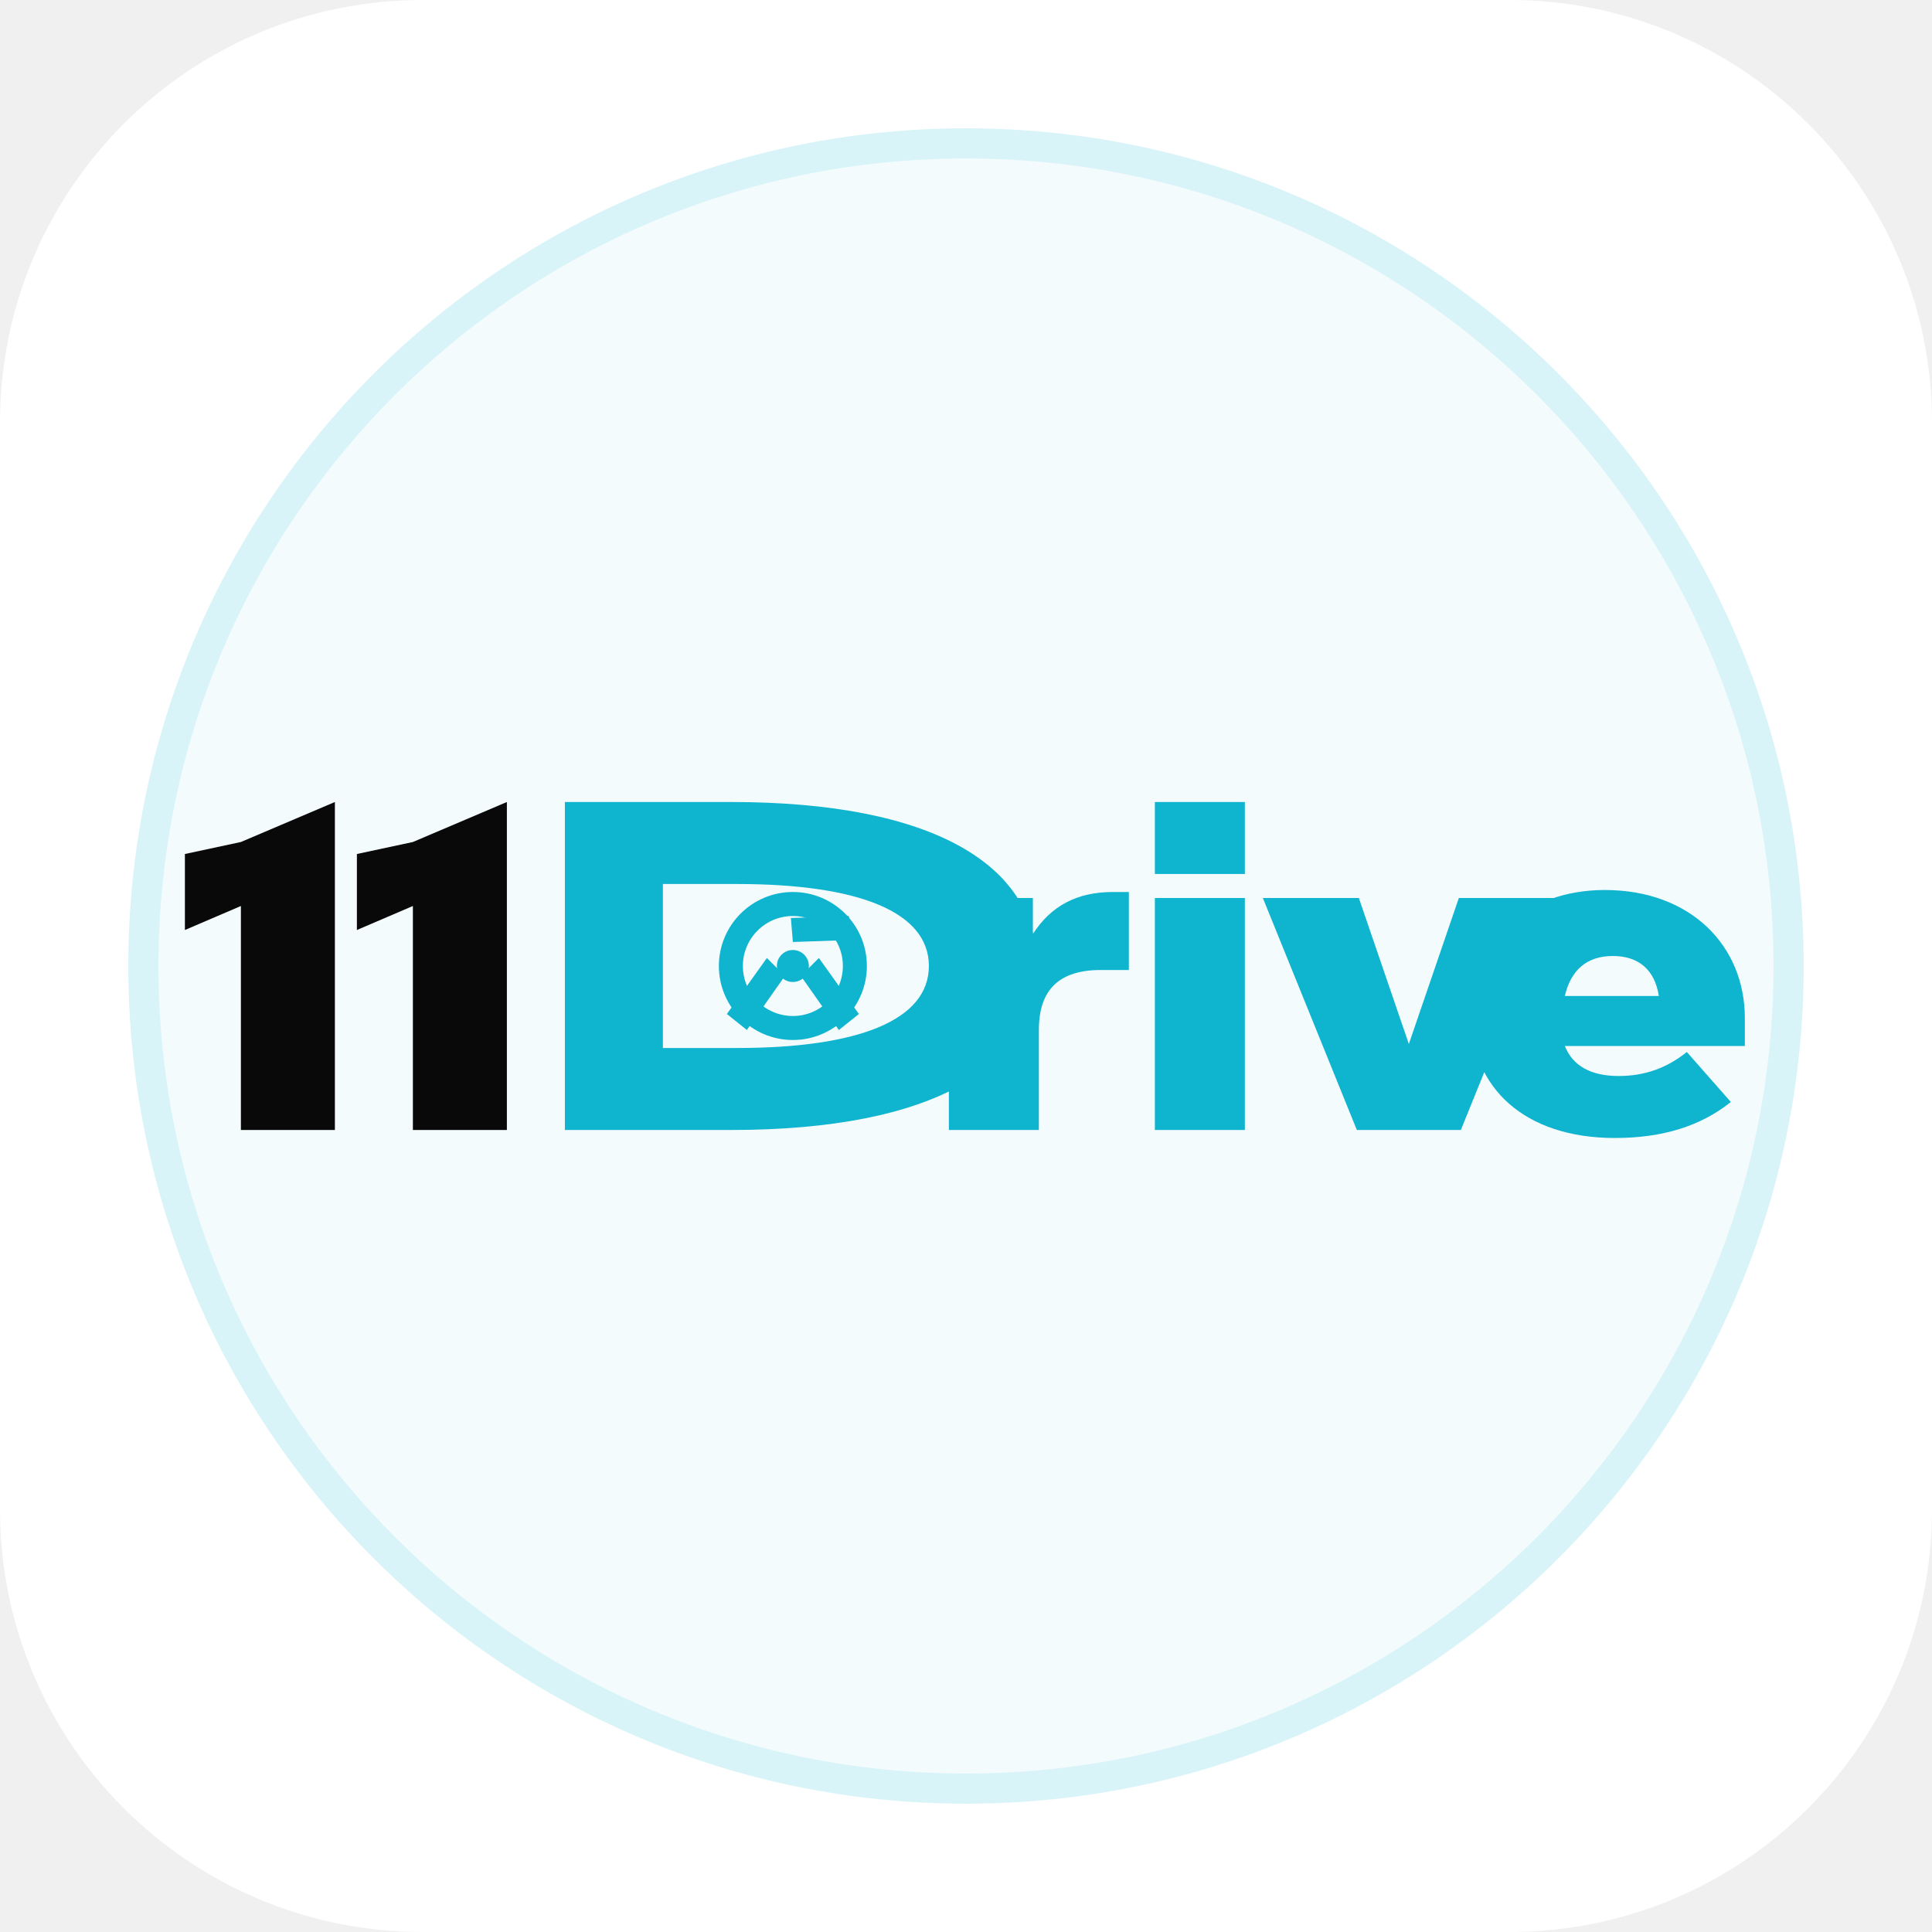
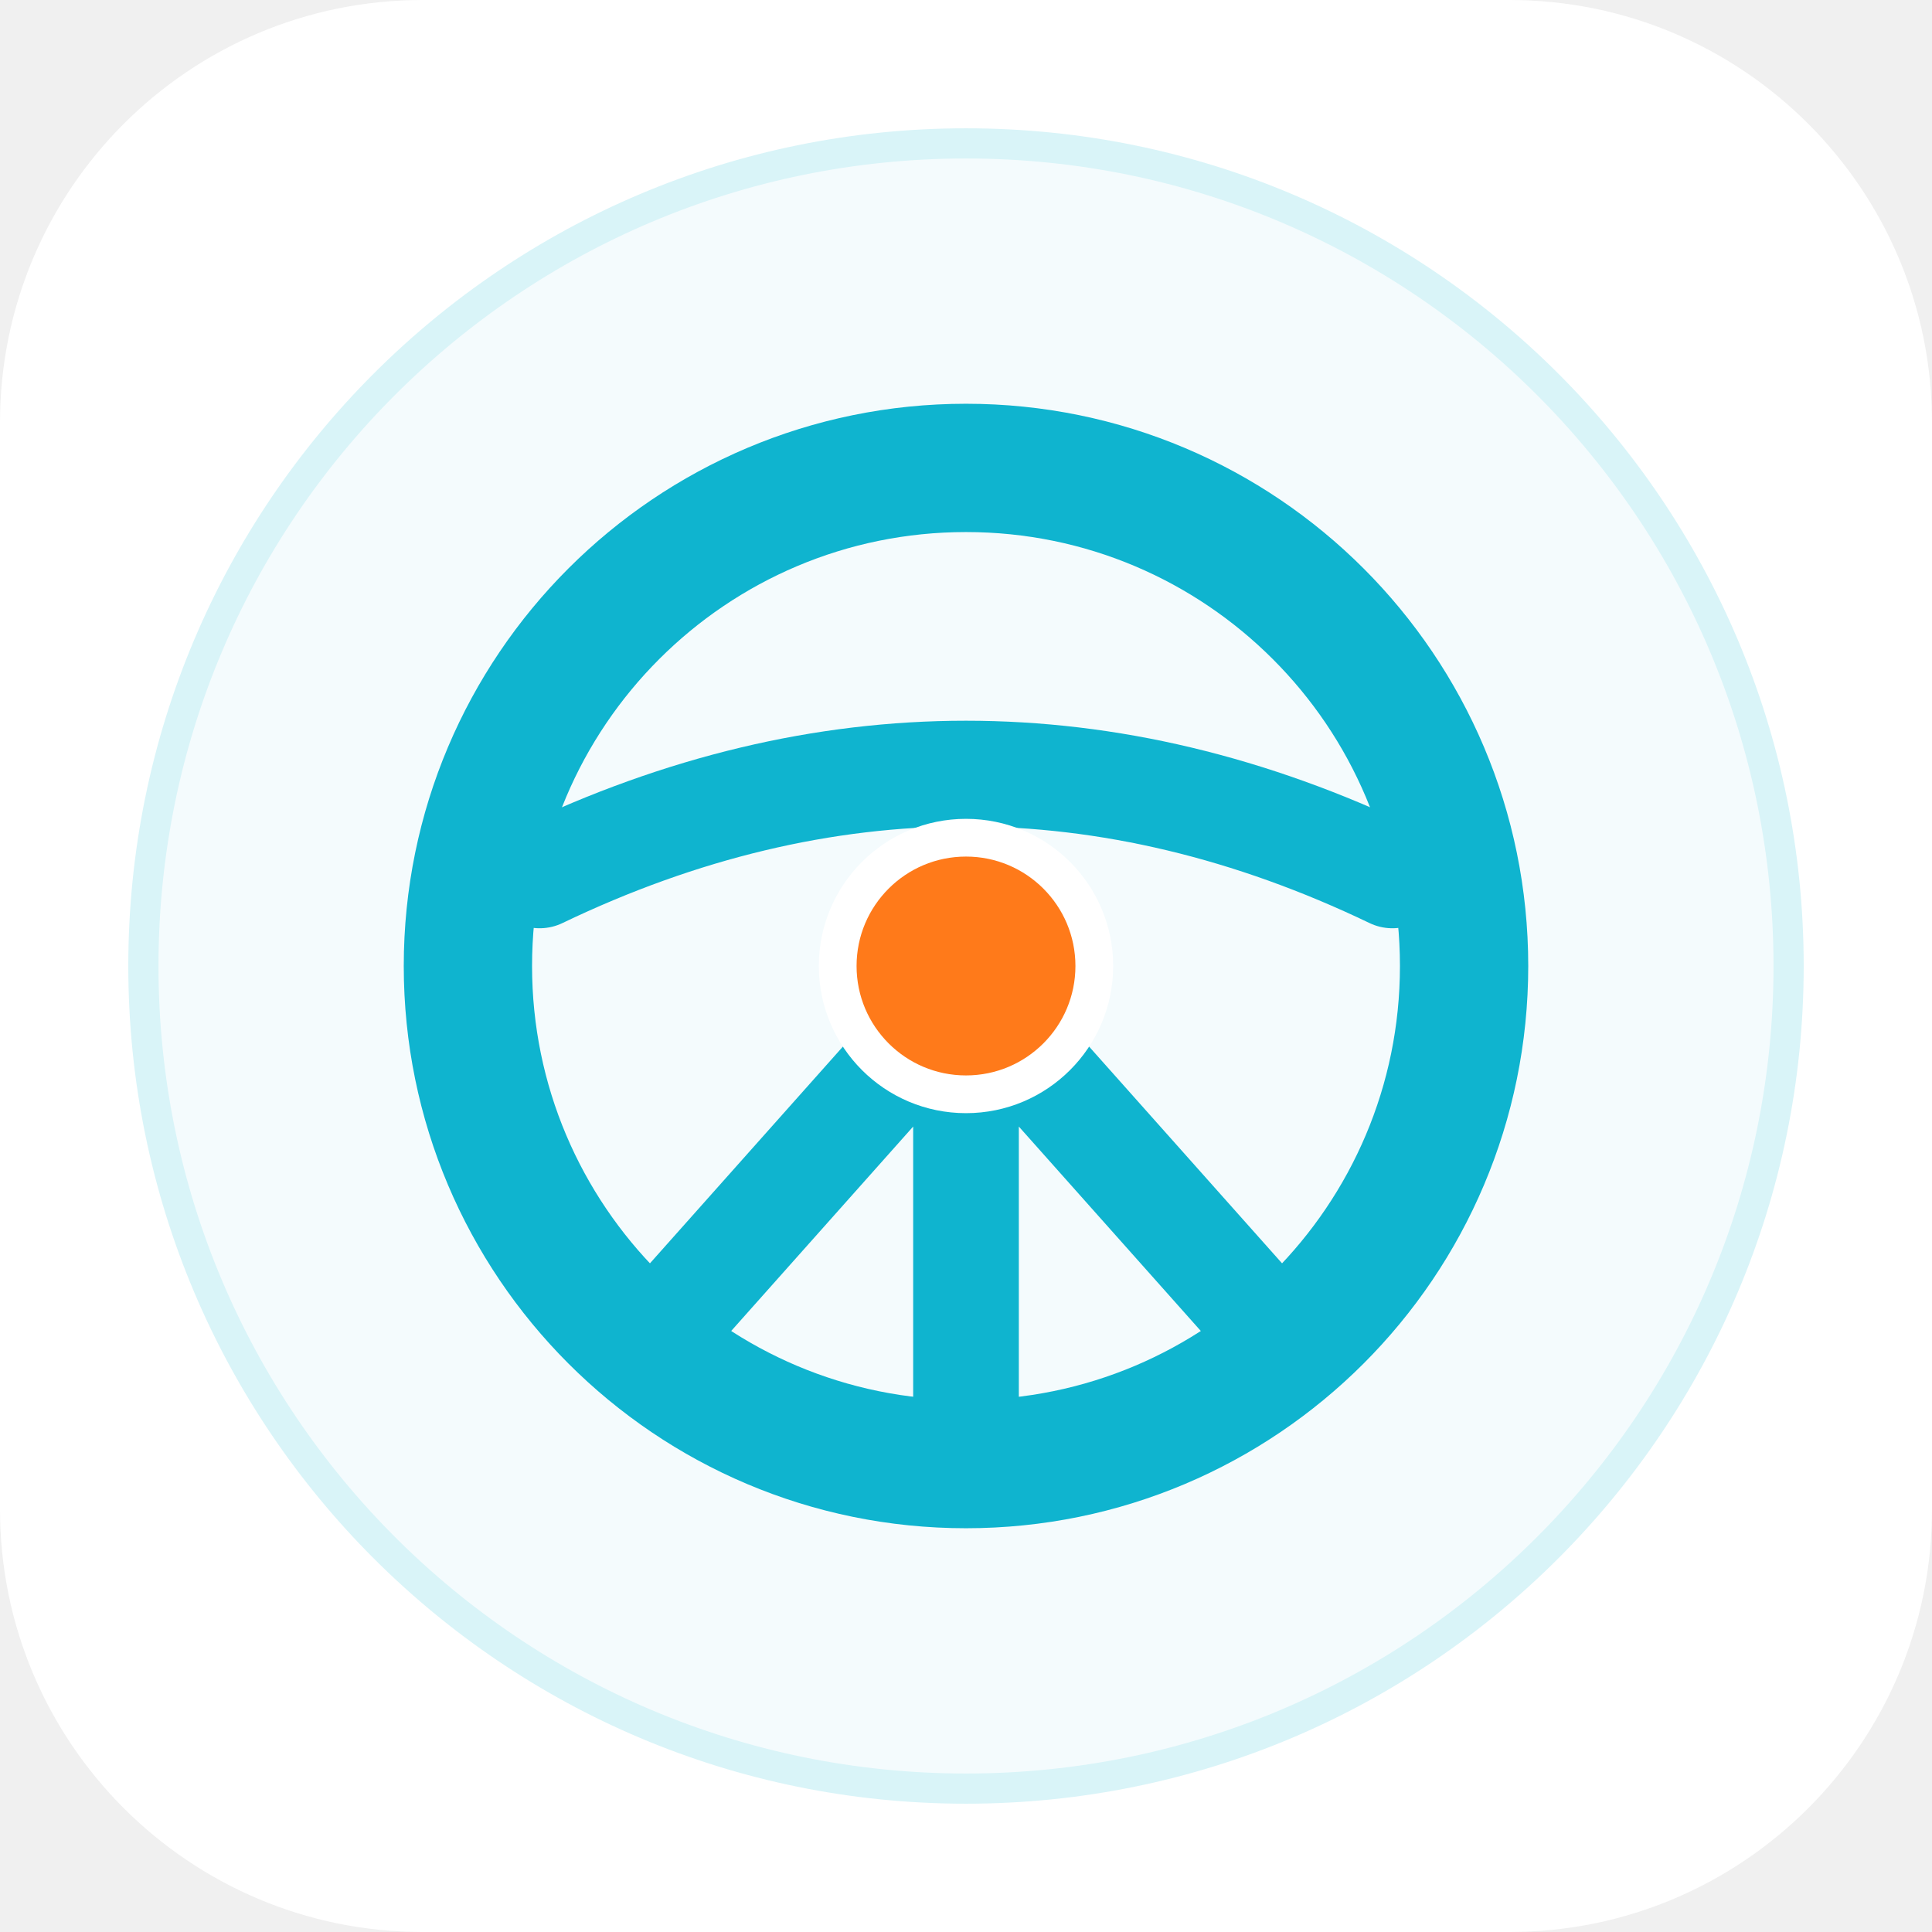
- <svg xmlns="http://www.w3.org/2000/svg" viewBox="0 0 512 512" role="img" aria-label="11Drive">
+ <svg xmlns="http://www.w3.org/2000/svg" viewBox="0 0 512 512" role="img" aria-label="11Drive steering wheel">
  <rect width="512" height="512" rx="112" fill="#ffffff" />
  <circle cx="256" cy="256" r="218" fill="#f4fbfd" stroke="#d9f4f8" stroke-width="8" />
-   <g transform="translate(49 203) scale(.53)">
-     <g fill="#090909">
-       <path d="M28 38 75 18v164H28V70L0 82V44l28-6Zm86 0 47-20v164h-47V70L86 82V44l28-6Z" />
-     </g>
-     <g fill="#0fb4cf">
-       <path fill-rule="evenodd" d="M190 18h83c102 0 153 32 153 82s-51 82-153 82h-83V18Zm49 41v82h37c61 0 96-14 96-41s-35-41-96-41h-37Z" />
-       <g>
-         <circle cx="304" cy="100" r="31" fill="none" stroke="#0fb4cf" stroke-width="12" />
-         <circle cx="304" cy="100" r="8" />
-         <path d="m300 105-19 27-10-8 20-28 9 9Zm8 0 19 27 10-8-20-28-9 9Zm-4-17 29-1-1-12-29 1 1 12Z" />
-       </g>
-       <path d="M448 66h42v18c9-14 22-21 40-21h8v39h-14c-21 0-31 10-31 30v50h-45V66Zm103 0h45v116h-45V66Zm0-48h45v36h-45V18Zm54 48h48l25 73 25-73h48l-47 116h-52L605 66Zm171-4c43 0 70 28 70 64v14H756c4 10 13 15 27 15 13 0 24-4 34-12l22 25c-15 12-34 18-58 18-45 0-72-25-72-62 0-36 27-62 67-62Zm-20 53h47c-2-13-10-20-23-20-13 0-21 7-24 20Z" transform="translate(-66)" />
-     </g>
+   <g fill="none" stroke="#0fb4cf" stroke-linecap="round" stroke-linejoin="round">
+     <circle cx="256" cy="256" r="132" stroke-width="34" />
+     <path d="M143 232c75-36 151-36 226 0M256 270v116M246 273l-73 82M266 273l73 82" stroke-width="28" />
  </g>
+   <circle cx="256" cy="256" r="34" fill="#ff7a1a" stroke="#ffffff" stroke-width="10" />
</svg>
